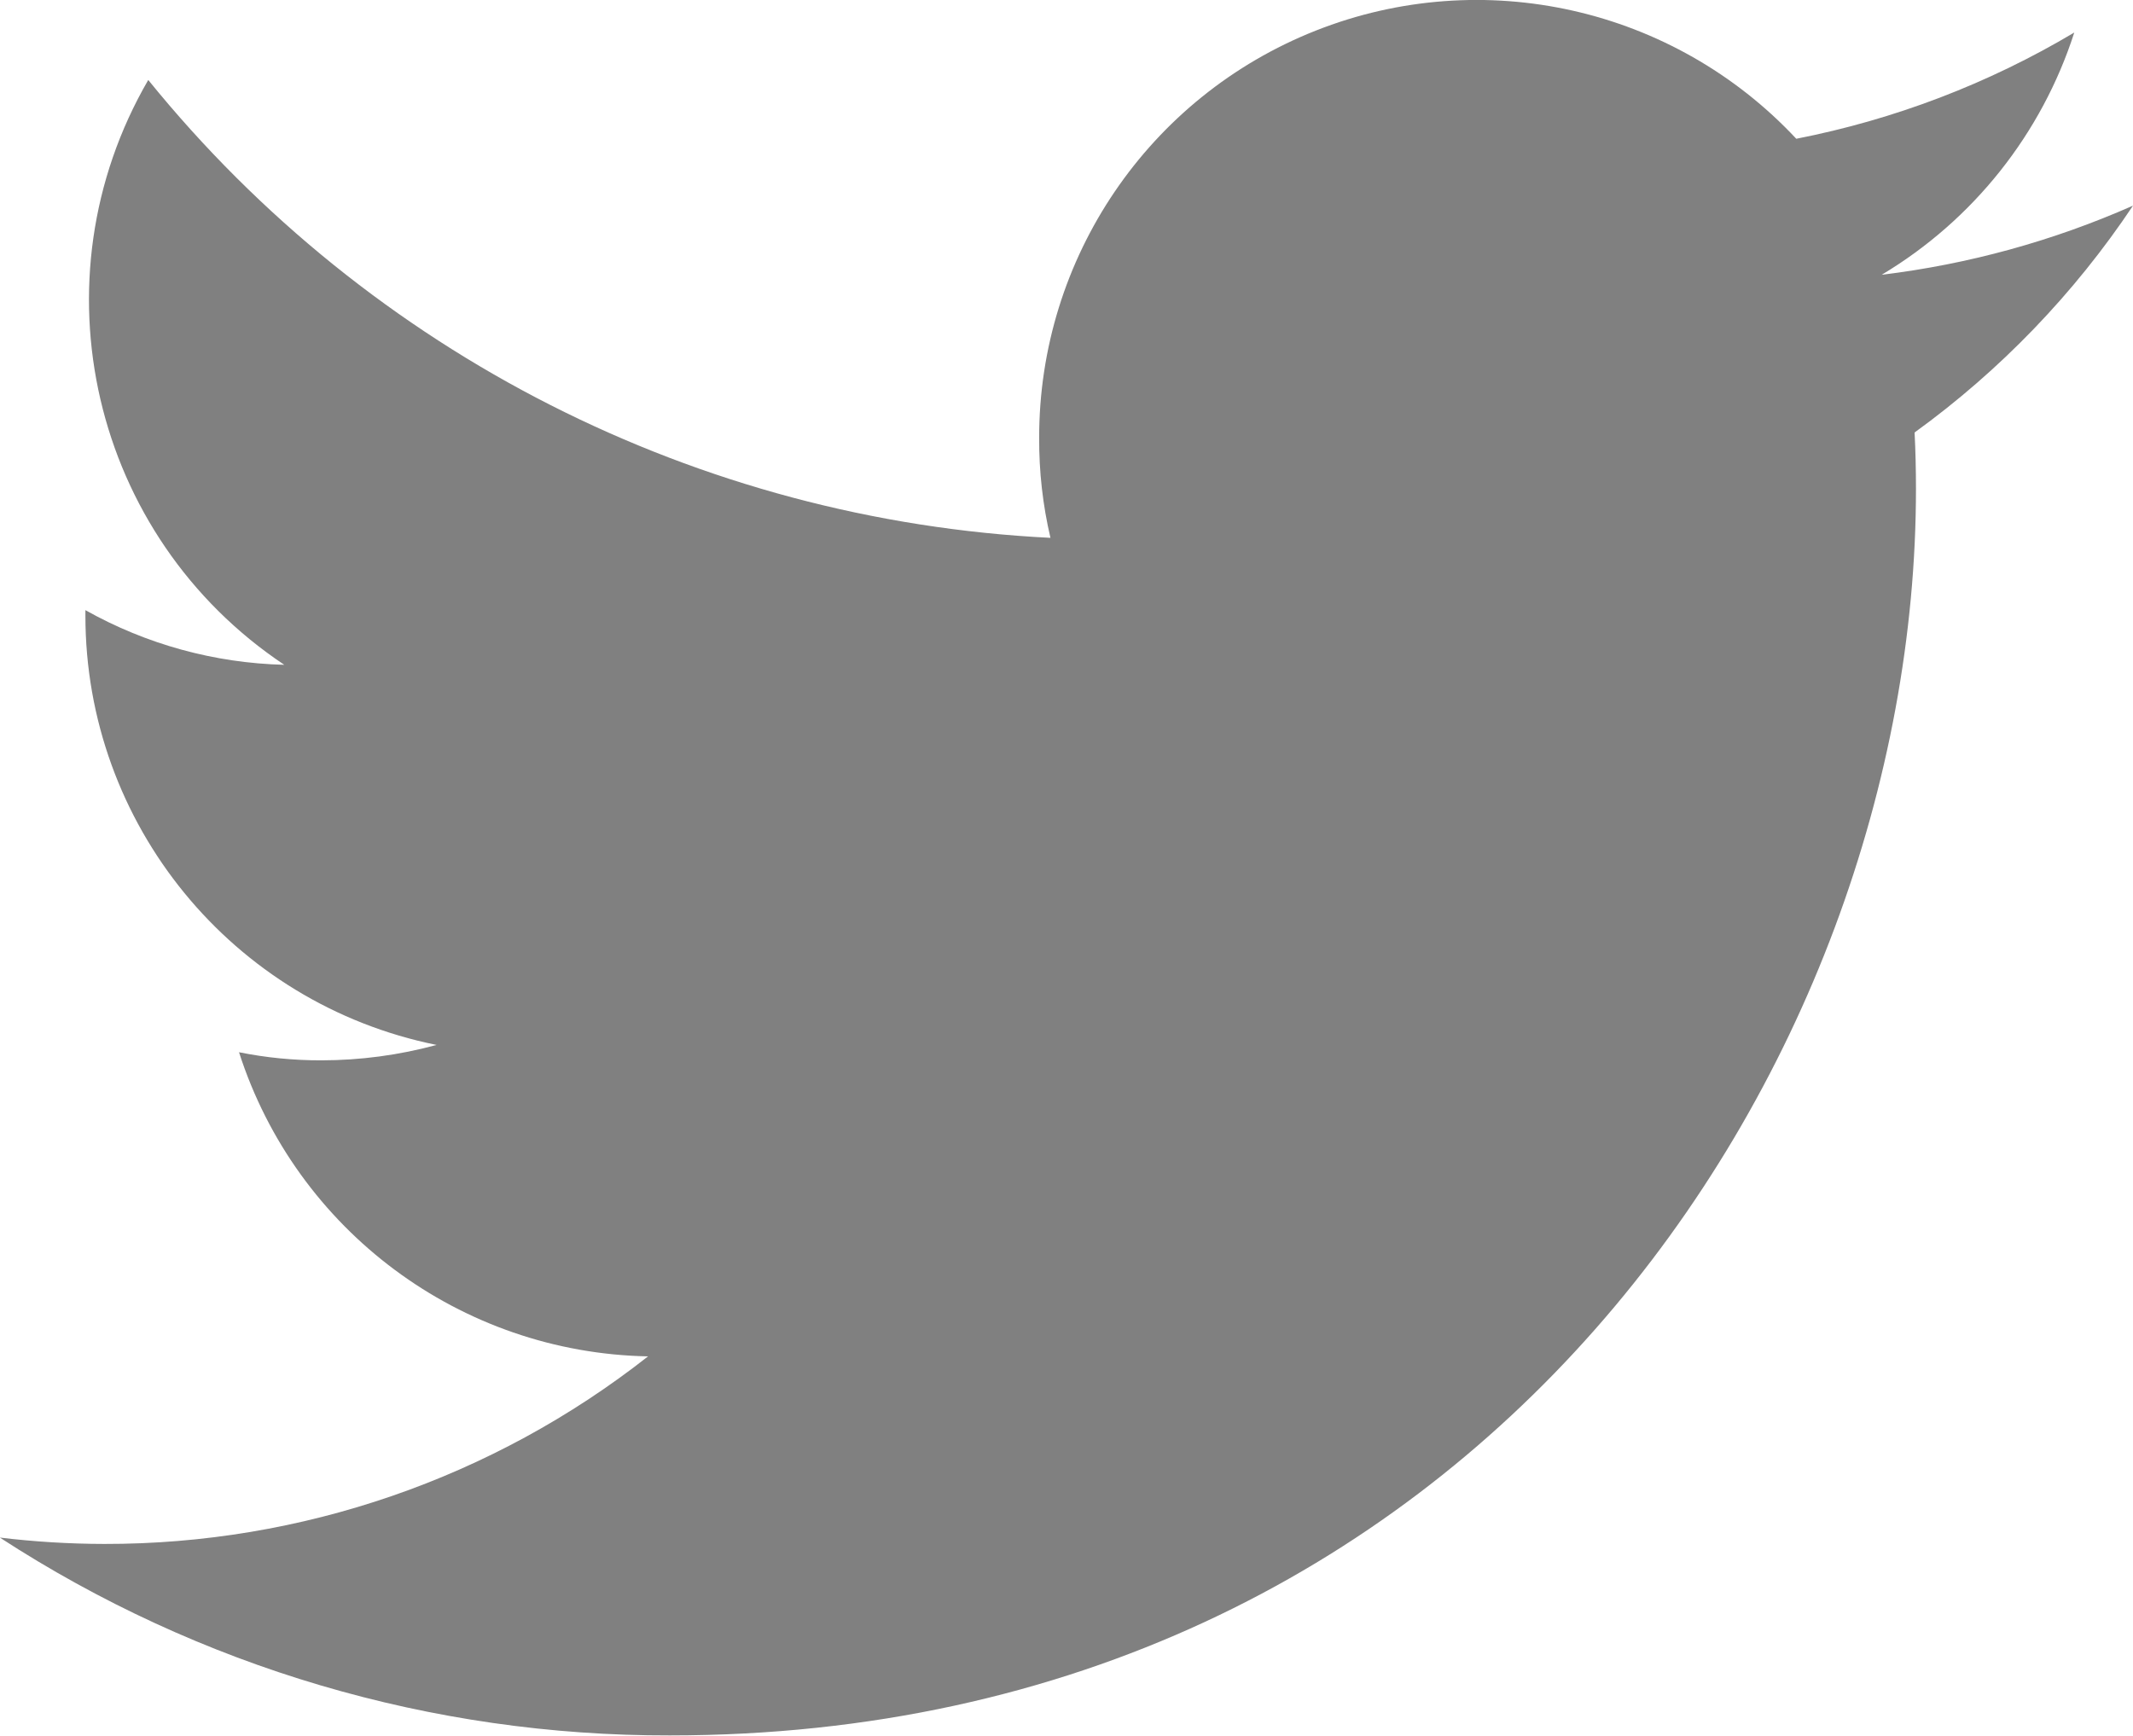
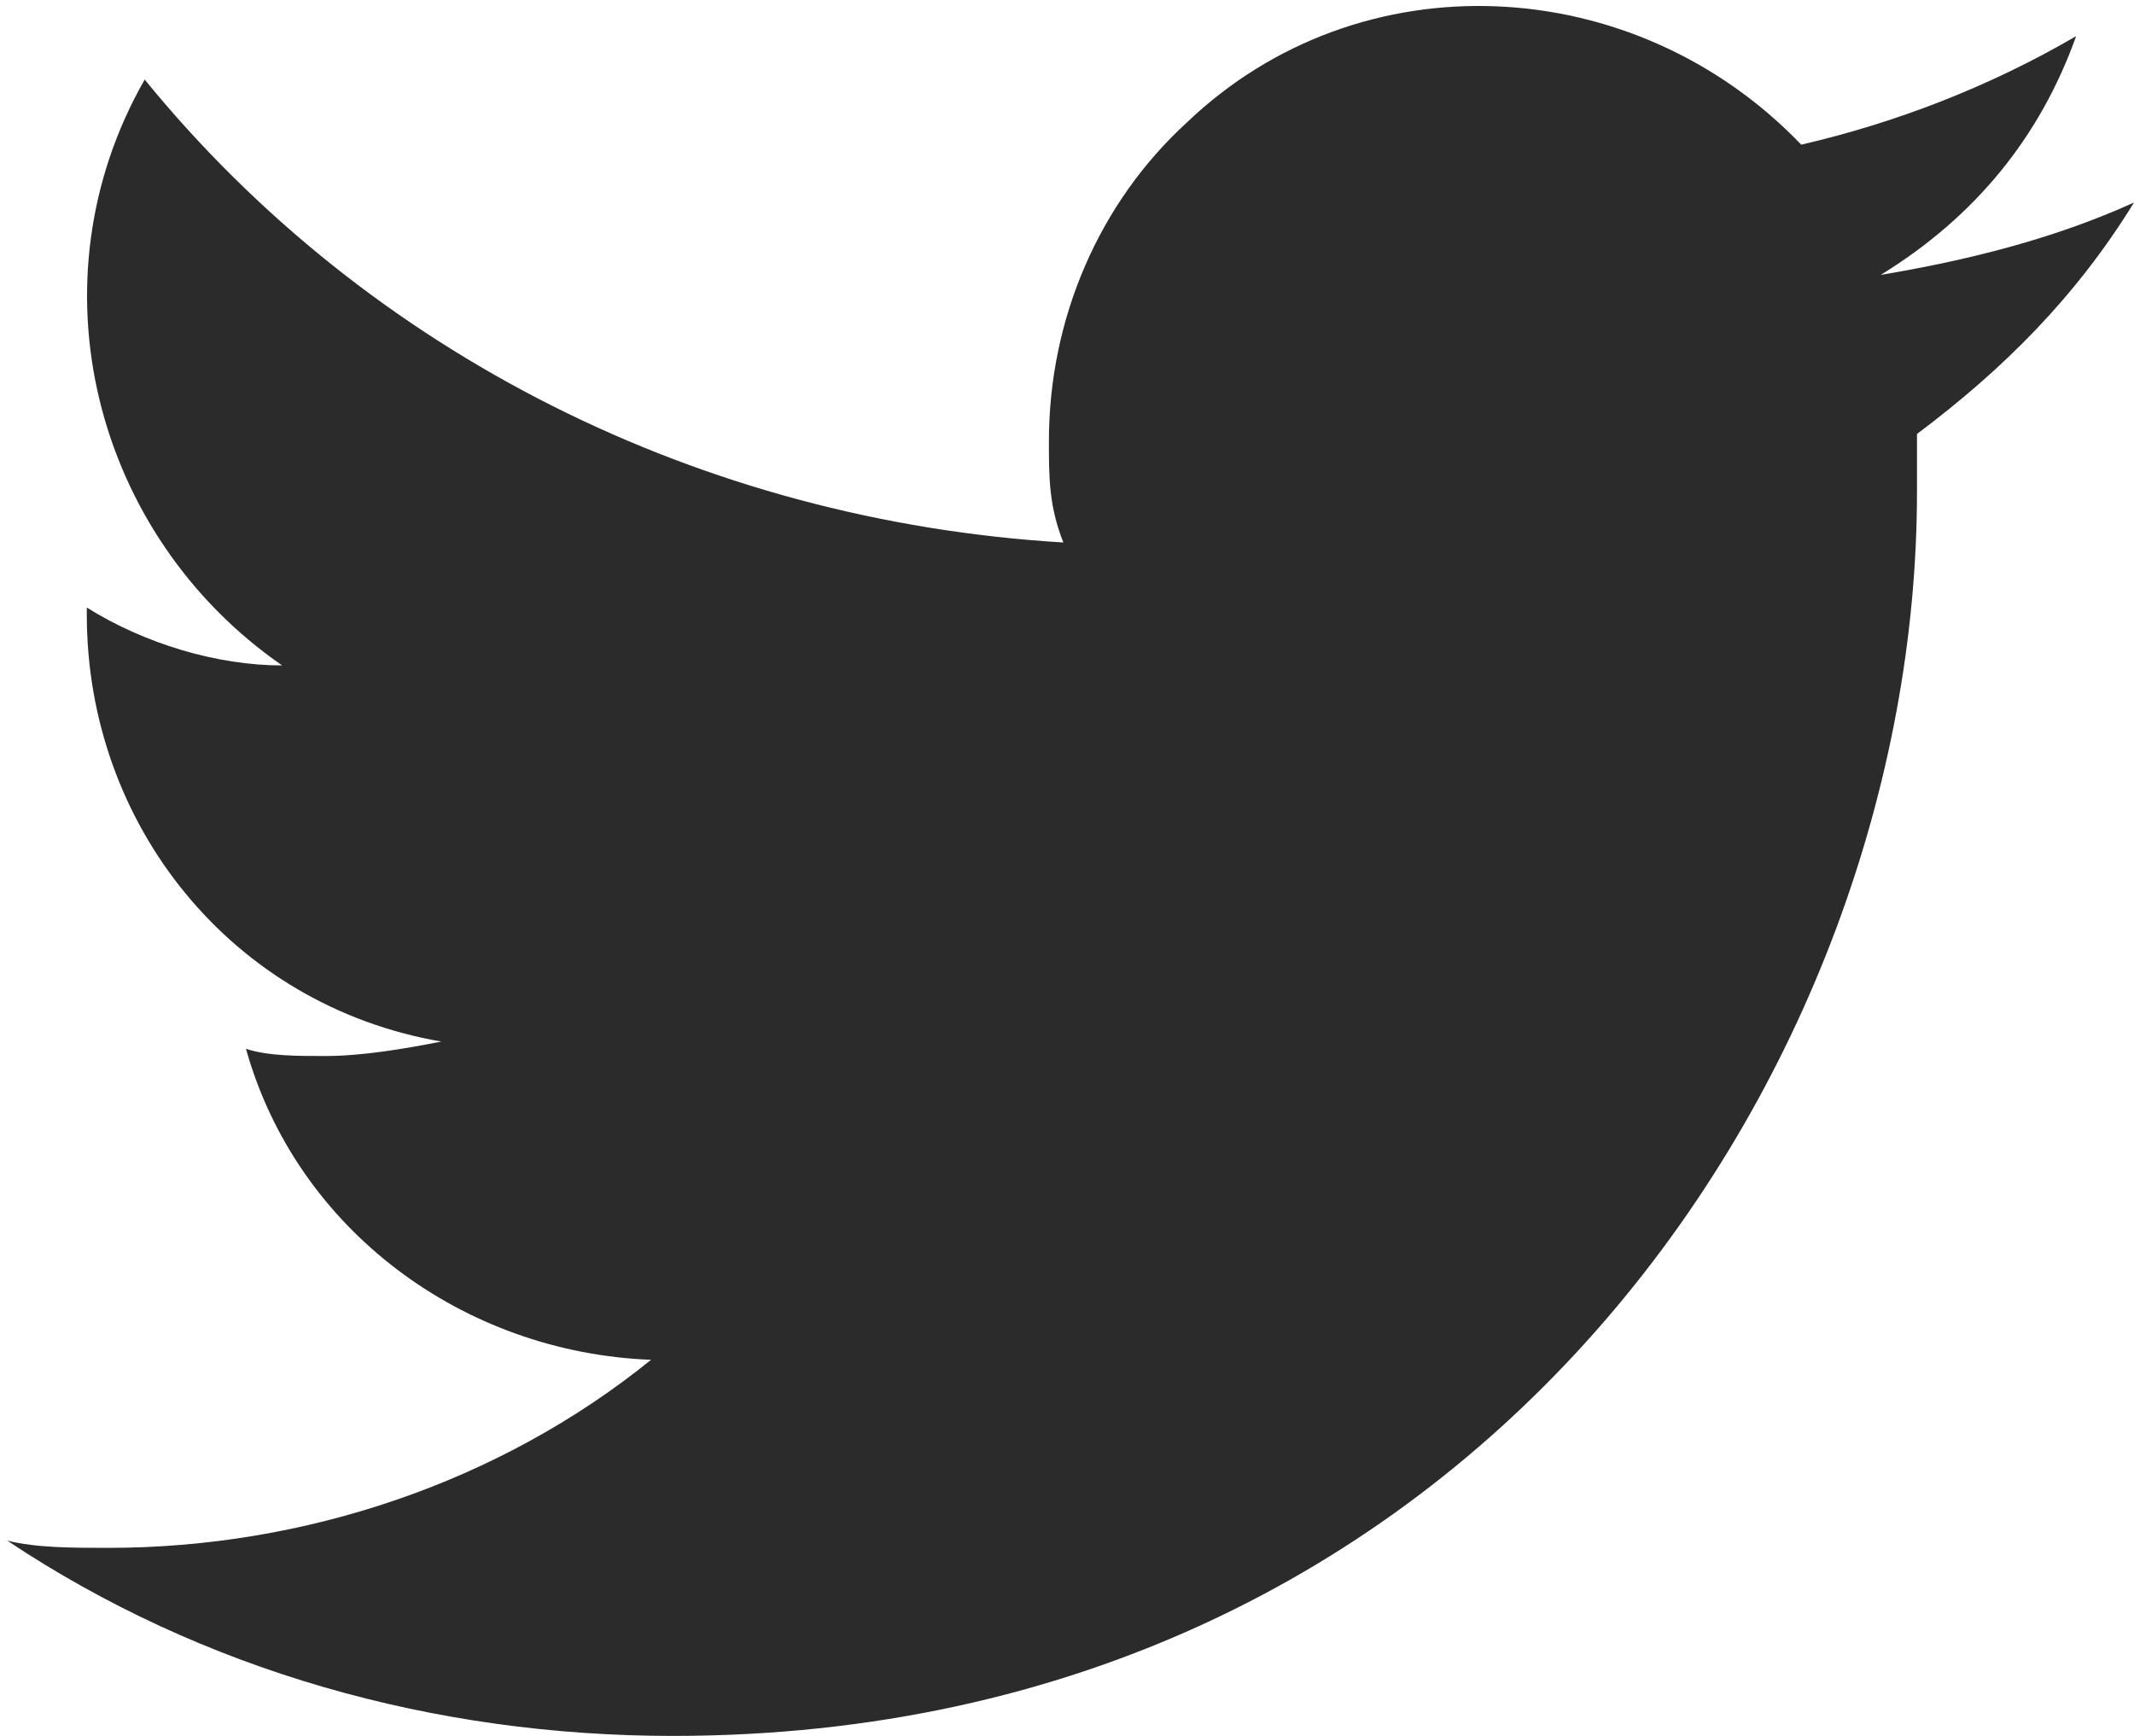
- <svg xmlns="http://www.w3.org/2000/svg" viewBox="0 0 29.494 24">
-   <defs>
-     <style>.a{fill:gray;}</style>
-   </defs>
-   <path class="a" d="M49.594,66.844a12.234,12.234,0,0,1-3.475.956,6.072,6.072,0,0,0,2.663-3.35,12.023,12.023,0,0,1-3.844,1.469,6.049,6.049,0,0,0-10.469,4.138,5.924,5.924,0,0,0,.156,1.381A17.148,17.148,0,0,1,22.15,65.106a6.063,6.063,0,0,0,1.881,8.088,5.91,5.91,0,0,1-2.75-.756v.075a6.056,6.056,0,0,0,4.856,5.938,6.091,6.091,0,0,1-1.594.213,5.709,5.709,0,0,1-1.138-.112,6.061,6.061,0,0,0,5.656,4.206,12.132,12.132,0,0,1-7.519,2.594,12.265,12.265,0,0,1-1.444-.088A16.914,16.914,0,0,0,29.362,88c11.144,0,17.231-9.231,17.231-17.238,0-.262-.006-.525-.019-.781A12.318,12.318,0,0,0,49.594,66.844Z" transform="translate(-20.1 -64)" />
+ <svg xmlns="http://www.w3.org/2000/svg" version="1.1" id="Layer_1" x="0px" y="0px" viewBox="0 0 29.5 24" style="enable-background:new 0 0 29.5 24;" xml:space="preserve">
+   <style type="text/css">
+ 	.st0{fill:#2B2B2B;}
+ </style>
+   <path class="st0" d="M29.5,2.8c-1.1,0.5-2.3,0.8-3.5,1c1.3-0.8,2.2-1.9,2.7-3.3c-1.2,0.7-2.5,1.2-3.8,1.5c-2.3-2.4-6.1-2.6-8.5-0.3  c-1.2,1.1-1.9,2.7-1.9,4.4c0,0.5,0,0.9,0.2,1.4C9.7,7.2,5.1,4.9,2,1.1C0.4,3.9,1.3,7.4,3.9,9.2C3,9.2,2,8.9,1.2,8.4v0.1  c0,2.9,2,5.4,4.9,5.9c-0.5,0.1-1.1,0.2-1.6,0.2c-0.4,0-0.8,0-1.1-0.1C4.1,17,6.4,18.7,9,18.8c-2.1,1.7-4.8,2.6-7.5,2.6  c-0.5,0-1,0-1.4-0.1C2.8,23.1,6,24,9.3,24c11.1,0,17.2-9.2,17.2-17.2c0-0.3,0-0.5,0-0.8C27.7,5.1,28.7,4.1,29.5,2.8z" />
</svg>
